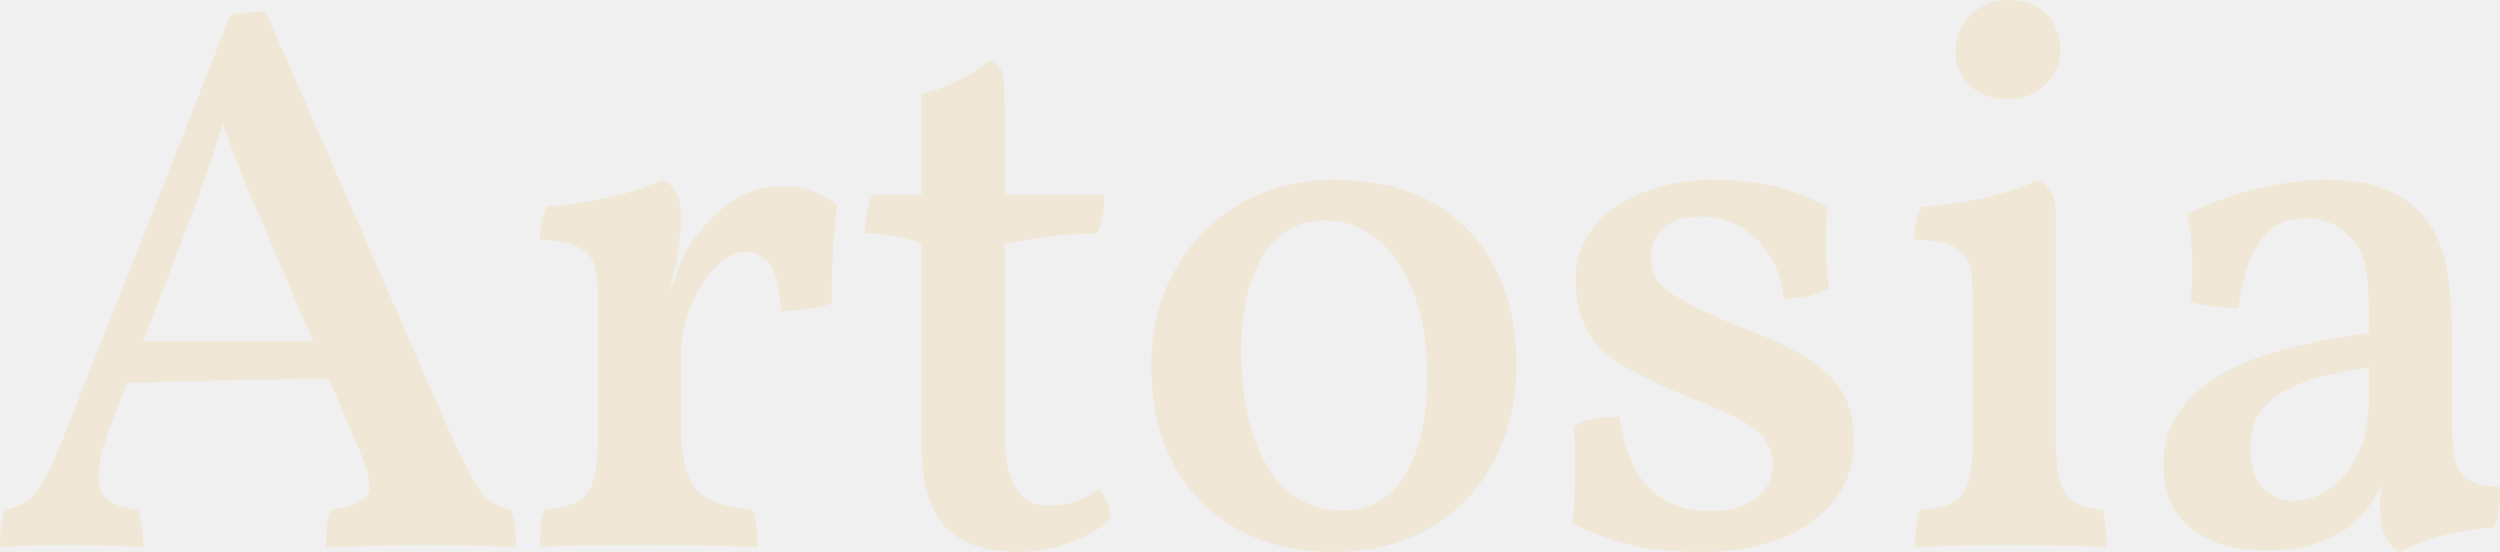
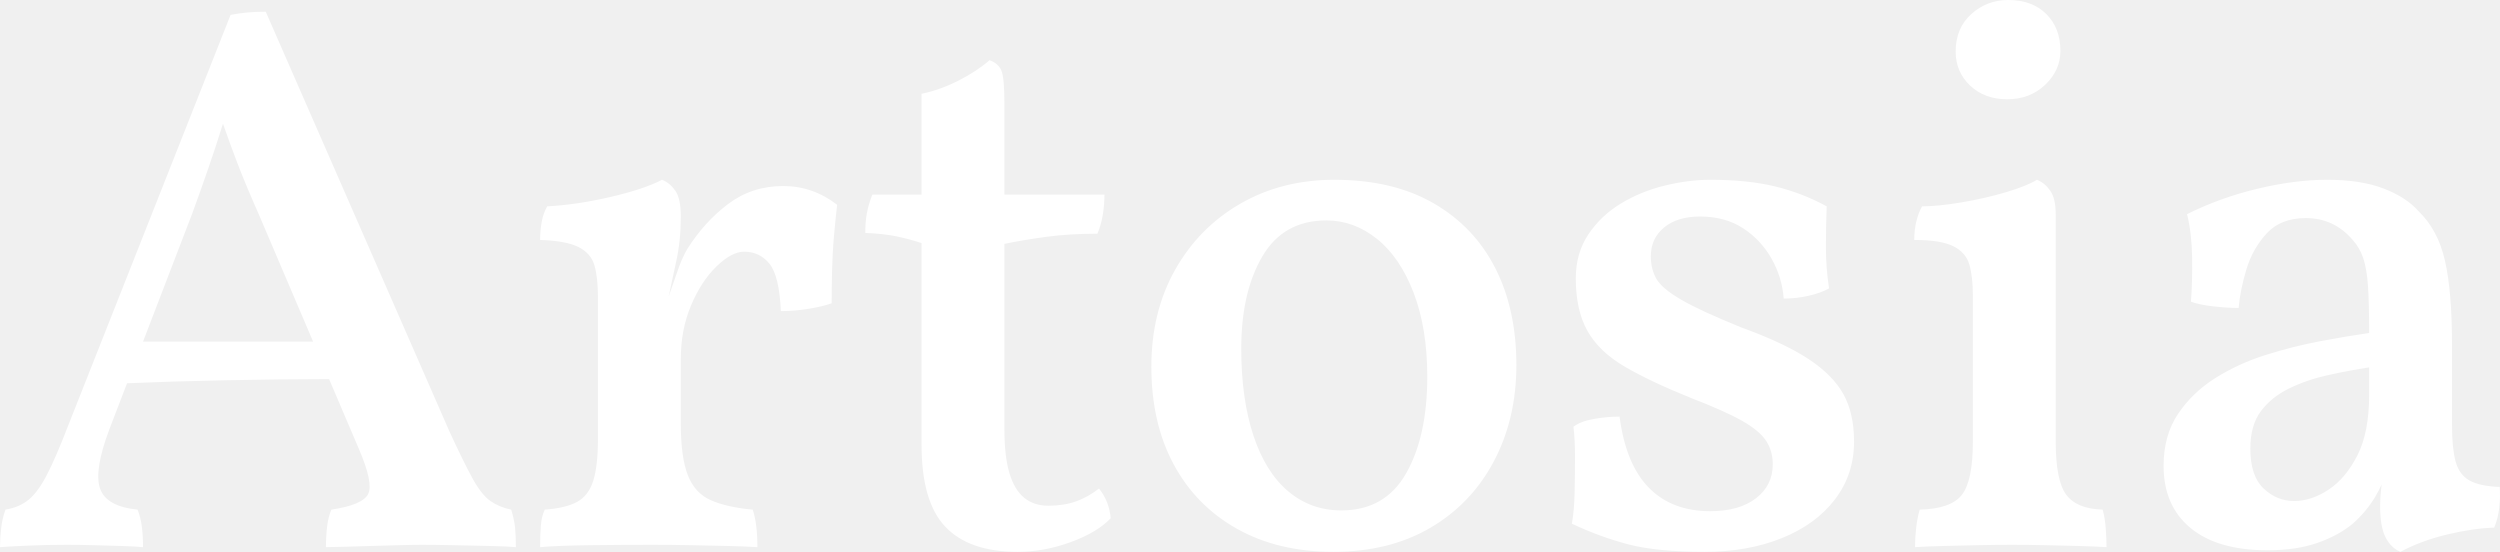
<svg xmlns="http://www.w3.org/2000/svg" width="3198.4" height="706" viewBox="0 0 3198.4 706">
-   <path d="M1706 706Q1777 706 1829.5 675.5Q1882 645 1911 590.5Q1940 536 1940 467Q1940 396 1913 343Q1886 290 1834 260Q1782 230 1707 230Q1640 230 1587 260.5Q1534 291 1503.5 345Q1473 399 1473 469Q1473 541 1501.5 594Q1530 647 1582.5 676.5Q1635 706 1706 706ZM340 15Q326 15 316 16Q306 17 295 19L87 545Q72 584 60.5 606.5Q49 629 37 639Q25 649 7 652Q3 663 1.5 675.5Q0 688 0 700Q14 699 37 698Q60 697 85 697Q102 697 120 697.5Q138 698 155 698.5Q172 699 183 700Q183 686 181.5 674Q180 662 176 652Q136 648 128 625Q120 602 140 549L162.527 490.345Q220.483 487.831 287.5 486.5Q357.967 485.1 421.03 485.007L459 574Q478 618 471 632Q464 646 424 652Q420 661 418.5 673.5Q417 686 417 700Q426 700 441 699.5Q456 699 474.5 698.5Q493 698 510.5 697.5Q528 697 540 697Q556 697 580 697.5Q604 698 626.5 698.5Q649 699 660 700Q660 686 659 675.5Q658 665 654 652Q639 649 627.5 641Q616 633 604.5 612Q593 591 575 552ZM3071 706Q3097 692 3130 684Q3163 676 3191 675Q3196 663 3197.5 649Q3199 635 3198 623Q3172 622 3159 614.5Q3146 607 3141.5 590Q3137 573 3137 544V441Q3137 373 3128 333.5Q3119 294 3094 270Q3078 252 3049 241Q3020 230 2977 230Q2936 230 2888 241.5Q2840 253 2798 274Q2804 298 2804.5 329Q2805 360 2803 386Q2814 390 2832 392Q2850 394 2864 394Q2866 371 2874 344.5Q2882 318 2900 298.5Q2918 279 2950 279Q2968 279 2983 286Q2998 293 3010 307Q3019 317 3023.5 330.5Q3028 344 3029.5 366Q3031 388 3031 426Q3003 430 2968.5 436.5Q2934 443 2899 454Q2864 465 2834.5 483.5Q2805 502 2786.5 529.5Q2768 557 2768 596Q2768 647 2802.5 675.5Q2837 704 2901 704Q2938 704 2965 694.5Q2992 685 3010 670Q3027 655 3038.5 636Q3043.403 627.899 3046.943 619.798Q3046.707 621.635 3046.5 623.5Q3045 637 3045 647Q3045 674 3052 687.5Q3059 701 3071 706ZM2337 264Q2306 247 2271 238.5Q2236 230 2188 230Q2160 230 2129.5 237.5Q2099 245 2073.5 260.5Q2048 276 2032 300Q2016 324 2016 356Q2016 397 2031 423.5Q2046 450 2078.5 469Q2111 488 2163 509Q2207 526 2229 538.5Q2251 551 2259.5 564Q2268 577 2268 594Q2268 621 2246.5 637.5Q2225 654 2188 654Q2139 654 2109.5 624Q2080 594 2072 533Q2056 533 2039 536Q2022 539 2013 546Q2015 562 2015 584.5Q2015 607 2014.5 630Q2014 653 2011 670Q2047 687 2083.5 696.5Q2120 706 2181 706Q2236 706 2279.5 688.5Q2323 671 2347.5 639Q2372 607 2372 565Q2372 529 2358.5 504.5Q2345 480 2314 459.5Q2283 439 2228 419Q2176 398 2151 383.5Q2126 369 2119 356.5Q2112 344 2112 328Q2112 305 2129 291Q2146 277 2175 277Q2207 277 2230 292Q2253 307 2266.5 331Q2280 355 2282 382Q2298 382 2313.5 378.5Q2329 375 2340 369Q2336 343 2336 316Q2336 289 2337 264ZM871 542V459Q871 422 884 391Q897 360 916.5 341Q936 322 952 322Q972 322 984.5 337.5Q997 353 999 398Q1017 398 1035 395Q1053 392 1064 388Q1064 369 1064.5 346.5Q1065 324 1067 301.5Q1069 279 1071 262Q1040 238 1002 238Q962 238 931.5 261Q901 284 879 319Q872 331 865.5 350.5Q861.209 363.373 855.393 379.514Q860.196 356.616 865 335Q871 308 871 277Q871 254 864 244Q857 234 847 230Q824 242 781 252Q738 262 700 264Q695 273 693 284Q691 295 691 307Q724 308 740 316Q756 324 760.5 339.5Q765 355 765 381V561Q765 596 759 615Q753 634 738.5 642Q724 650 697 652Q693 660 692 672Q691 684 691 700Q714 698 755 697.5Q796 697 834 697Q859 697 884 697.5Q909 698 931 698.5Q953 699 969 700Q969 685 967.5 673Q966 661 963 652Q930 649 909.5 640Q889 631 880 608Q871 585 871 542ZM1302 706Q1336 706 1370 693.5Q1404 681 1421 663Q1419 641 1406 625Q1392 636 1376.5 641.5Q1361 647 1341 647Q1323 647 1310.5 637Q1298 627 1291.5 605.5Q1285 584 1285 549V312Q1309 307 1338.5 303Q1368 299 1404 299Q1409 287 1411 274Q1413 261 1413 249H1285V132Q1285 99 1281 90Q1277 81 1266 77Q1250 91 1226.5 103Q1203 115 1179 120V249H1116Q1111 262 1109 273Q1107 284 1107 298Q1131 299 1147.5 302.5Q1164 306 1179 311V569Q1179 642 1209.5 674Q1240 706 1302 706ZM1716 653Q1677 653 1648 628.5Q1619 604 1603.5 557Q1588 510 1588 446Q1588 374 1615 328Q1642 282 1697 282Q1732 282 1761.5 305.5Q1791 329 1808.5 374.5Q1826 420 1826 482Q1826 558 1799 605.5Q1772 653 1716 653ZM2450 700Q2466 699 2486.5 698.5Q2507 698 2529.5 697.5Q2552 697 2574 697Q2595 697 2617 697.5Q2639 698 2659 698.5Q2679 699 2695 700Q2695 690 2694 676Q2693 662 2690 652Q2657 651 2643.5 633Q2630 615 2630 565V274Q2630 254 2623 244Q2616 234 2606 230Q2593 238 2566 246Q2539 254 2509 259Q2479 264 2459 264Q2454 273 2451.5 284Q2449 295 2449 307Q2483 307 2499 315Q2515 323 2519.5 338.5Q2524 354 2524 378V565Q2524 615 2510 633Q2496 651 2456 652Q2453 662 2451.5 675Q2450 688 2450 700ZM400.547 437H183.014L246 273Q257 243 267.5 212.5Q275.903 188.092 285.266 158.239Q295.264 186.866 304 209.5Q315 238 331 274ZM2935 641Q2913 641 2896 625Q2879 609 2879 574Q2879 544 2892.5 526Q2906 508 2928.5 497Q2951 486 2978 480Q3005 474 3031 470V505Q3031 553 3016 582.5Q3001 612 2979 626.5Q2957 641 2935 641ZM2568 127Q2597 127 2616.5 108.5Q2636 90 2636 65Q2636 36 2618 18Q2600 0 2569 0Q2542 0 2522 18Q2502 36 2502 66Q2502 92 2520.5 109.5Q2539 127 2568 127Z" fill="#f0e7d6" />
+   <path d="M1706 706Q1777 706 1829.5 675.5Q1882 645 1911 590.5Q1940 536 1940 467Q1940 396 1913 343Q1886 290 1834 260Q1782 230 1707 230Q1640 230 1587 260.5Q1534 291 1503.5 345Q1473 399 1473 469Q1473 541 1501.5 594Q1530 647 1582.5 676.5Q1635 706 1706 706ZM340 15Q326 15 316 16Q306 17 295 19L87 545Q72 584 60.5 606.5Q49 629 37 639Q25 649 7 652Q3 663 1.5 675.5Q0 688 0 700Q14 699 37 698Q60 697 85 697Q102 697 120 697.5Q138 698 155 698.5Q172 699 183 700Q183 686 181.5 674Q180 662 176 652Q136 648 128 625Q120 602 140 549L162.527 490.345Q220.483 487.831 287.5 486.5Q357.967 485.1 421.03 485.007L459 574Q478 618 471 632Q464 646 424 652Q420 661 418.5 673.5Q417 686 417 700Q426 700 441 699.5Q456 699 474.5 698.5Q493 698 510.5 697.5Q528 697 540 697Q556 697 580 697.5Q604 698 626.5 698.5Q649 699 660 700Q660 686 659 675.5Q658 665 654 652Q639 649 627.5 641Q616 633 604.5 612Q593 591 575 552ZM3071 706Q3097 692 3130 684Q3163 676 3191 675Q3196 663 3197.5 649Q3199 635 3198 623Q3172 622 3159 614.5Q3146 607 3141.5 590Q3137 573 3137 544V441Q3137 373 3128 333.5Q3119 294 3094 270Q3078 252 3049 241Q3020 230 2977 230Q2936 230 2888 241.5Q2840 253 2798 274Q2804 298 2804.5 329Q2805 360 2803 386Q2814 390 2832 392Q2850 394 2864 394Q2866 371 2874 344.5Q2882 318 2900 298.5Q2918 279 2950 279Q2968 279 2983 286Q2998 293 3010 307Q3019 317 3023.5 330.5Q3028 344 3029.5 366Q3031 388 3031 426Q3003 430 2968.5 436.5Q2934 443 2899 454Q2864 465 2834.5 483.5Q2805 502 2786.5 529.5Q2768 557 2768 596Q2768 647 2802.5 675.5Q2837 704 2901 704Q2938 704 2965 694.5Q2992 685 3010 670Q3027 655 3038.5 636Q3043.403 627.899 3046.943 619.798Q3046.707 621.635 3046.5 623.5Q3045 637 3045 647Q3045 674 3052 687.5Q3059 701 3071 706ZM2337 264Q2306 247 2271 238.5Q2236 230 2188 230Q2160 230 2129.5 237.5Q2099 245 2073.5 260.5Q2048 276 2032 300Q2016 324 2016 356Q2016 397 2031 423.5Q2046 450 2078.5 469Q2111 488 2163 509Q2207 526 2229 538.5Q2251 551 2259.5 564Q2268 577 2268 594Q2268 621 2246.5 637.5Q2225 654 2188 654Q2139 654 2109.5 624Q2080 594 2072 533Q2056 533 2039 536Q2022 539 2013 546Q2015 562 2015 584.5Q2015 607 2014.5 630Q2014 653 2011 670Q2047 687 2083.5 696.5Q2120 706 2181 706Q2236 706 2279.5 688.5Q2323 671 2347.5 639Q2372 607 2372 565Q2372 529 2358.5 504.5Q2345 480 2314 459.5Q2283 439 2228 419Q2176 398 2151 383.5Q2126 369 2119 356.5Q2112 344 2112 328Q2112 305 2129 291Q2146 277 2175 277Q2207 277 2230 292Q2253 307 2266.5 331Q2280 355 2282 382Q2298 382 2313.5 378.5Q2329 375 2340 369Q2336 343 2336 316Q2336 289 2337 264ZM871 542V459Q871 422 884 391Q897 360 916.5 341Q936 322 952 322Q972 322 984.5 337.5Q997 353 999 398Q1017 398 1035 395Q1053 392 1064 388Q1064 369 1064.5 346.5Q1065 324 1067 301.5Q1069 279 1071 262Q1040 238 1002 238Q962 238 931.5 261Q901 284 879 319Q872 331 865.5 350.5Q861.209 363.373 855.393 379.514Q860.196 356.616 865 335Q871 308 871 277Q871 254 864 244Q857 234 847 230Q824 242 781 252Q738 262 700 264Q695 273 693 284Q691 295 691 307Q724 308 740 316Q756 324 760.5 339.5Q765 355 765 381V561Q765 596 759 615Q753 634 738.5 642Q724 650 697 652Q693 660 692 672Q691 684 691 700Q714 698 755 697.5Q796 697 834 697Q859 697 884 697.5Q909 698 931 698.5Q953 699 969 700Q969 685 967.5 673Q966 661 963 652Q930 649 909.5 640Q889 631 880 608Q871 585 871 542ZM1302 706Q1336 706 1370 693.5Q1404 681 1421 663Q1419 641 1406 625Q1392 636 1376.5 641.5Q1361 647 1341 647Q1323 647 1310.5 637Q1298 627 1291.5 605.5Q1285 584 1285 549V312Q1309 307 1338.5 303Q1368 299 1404 299Q1409 287 1411 274Q1413 261 1413 249H1285V132Q1285 99 1281 90Q1277 81 1266 77Q1250 91 1226.5 103Q1203 115 1179 120V249H1116Q1111 262 1109 273Q1107 284 1107 298Q1131 299 1147.5 302.5Q1164 306 1179 311V569Q1179 642 1209.5 674Q1240 706 1302 706ZM1716 653Q1677 653 1648 628.5Q1619 604 1603.5 557Q1588 510 1588 446Q1588 374 1615 328Q1642 282 1697 282Q1732 282 1761.5 305.5Q1791 329 1808.5 374.5Q1826 420 1826 482Q1826 558 1799 605.5Q1772 653 1716 653ZM2450 700Q2466 699 2486.5 698.5Q2507 698 2529.5 697.5Q2552 697 2574 697Q2595 697 2617 697.5Q2639 698 2659 698.5Q2679 699 2695 700Q2695 690 2694 676Q2693 662 2690 652Q2657 651 2643.5 633Q2630 615 2630 565V274Q2630 254 2623 244Q2616 234 2606 230Q2593 238 2566 246Q2539 254 2509 259Q2479 264 2459 264Q2454 273 2451.5 284Q2449 295 2449 307Q2483 307 2499 315Q2515 323 2519.5 338.5Q2524 354 2524 378V565Q2524 615 2510 633Q2496 651 2456 652Q2453 662 2451.5 675Q2450 688 2450 700ZM400.547 437H183.014L246 273Q257 243 267.5 212.5Q275.903 188.092 285.266 158.239Q295.264 186.866 304 209.5Q315 238 331 274ZM2935 641Q2913 641 2896 625Q2879 609 2879 574Q2879 544 2892.5 526Q2906 508 2928.5 497Q2951 486 2978 480Q3005 474 3031 470V505Q3031 553 3016 582.5Q3001 612 2979 626.5Q2957 641 2935 641ZM2568 127Q2597 127 2616.5 108.5Q2636 90 2636 65Q2636 36 2618 18Q2600 0 2569 0Q2542 0 2522 18Q2502 36 2502 66Q2502 92 2520.5 109.5Q2539 127 2568 127Z" fill="#ffffff" />
</svg>
